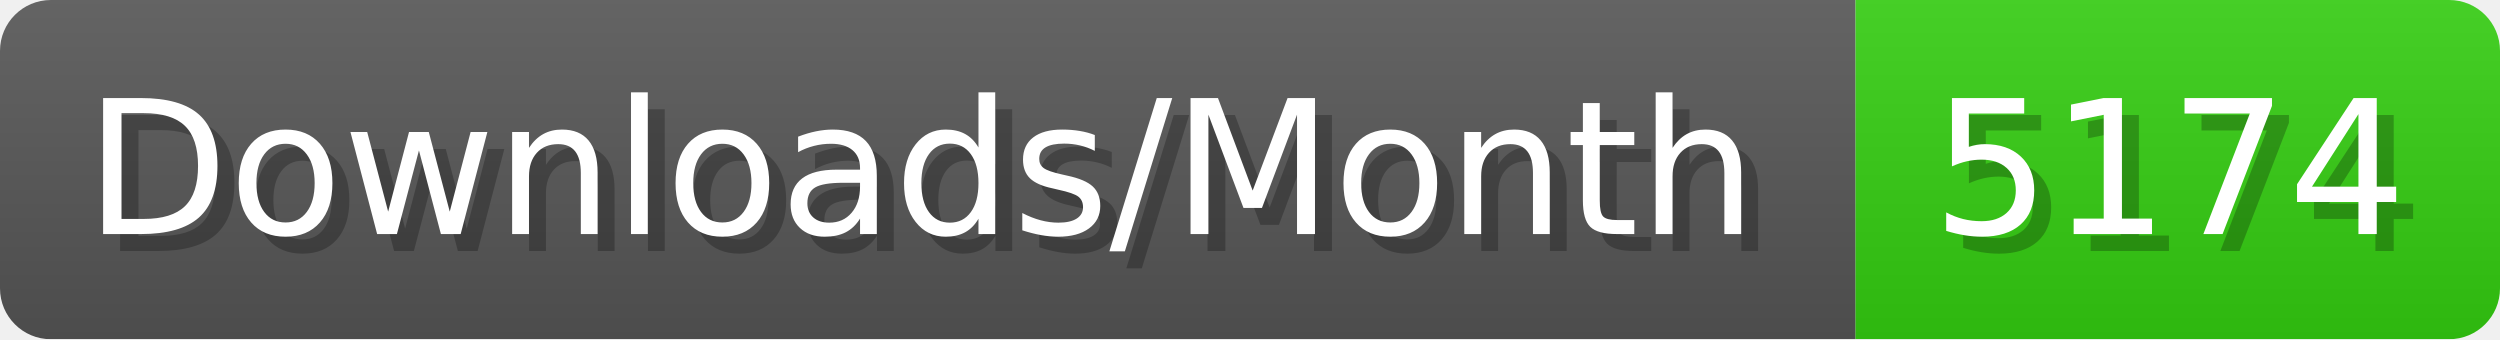
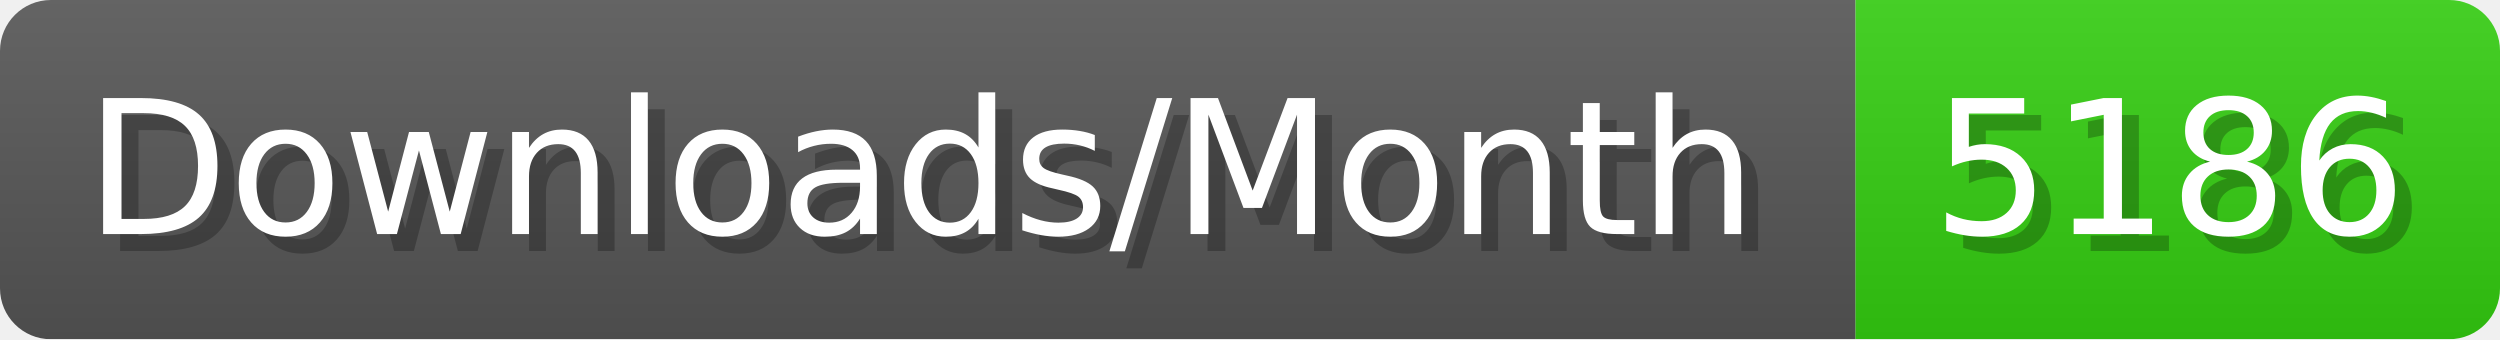
- <svg xmlns="http://www.w3.org/2000/svg" width="147.4" height="20" viewBox="0 0 1474 200" role="img" aria-label="Downloads/Month: 5174">
+ <svg xmlns="http://www.w3.org/2000/svg" width="147.4" height="20" viewBox="0 0 1474 200" role="img" aria-label="Downloads/Month: 5186">
  <linearGradient id="YlXUI" x2="0" y2="100%">
    <stop offset="0" stop-opacity=".1" stop-color="#EEE" />
    <stop offset="1" stop-opacity=".1" />
  </linearGradient>
  <mask id="JHhop">
    <rect width="1474" height="200" rx="30" fill="#FFF" />
  </mask>
  <g mask="url(#JHhop)">
    <rect width="1094" height="200" fill="#555" />
    <rect width="380" height="200" fill="#3C1" x="1094" />
    <rect width="1474" height="200" fill="url(#YlXUI)" />
  </g>
  <g aria-hidden="true" fill="#fff" text-anchor="start" font-family="Verdana,DejaVu Sans,sans-serif" font-size="110">
    <text x="60" y="148" textLength="994" fill="#000" opacity="0.25">Downloads/Month</text>
    <text x="50" y="138" textLength="994">Downloads/Month</text>
-     <text x="1149" y="148" textLength="280" fill="#000" opacity="0.25">5174</text>
-     <text x="1139" y="138" textLength="280">5174</text>
+     <text x="1149" y="148" textLength="280" fill="#000" opacity="0.25">5186</text>
+     <text x="1139" y="138" textLength="280">5186</text>
  </g>
</svg>
